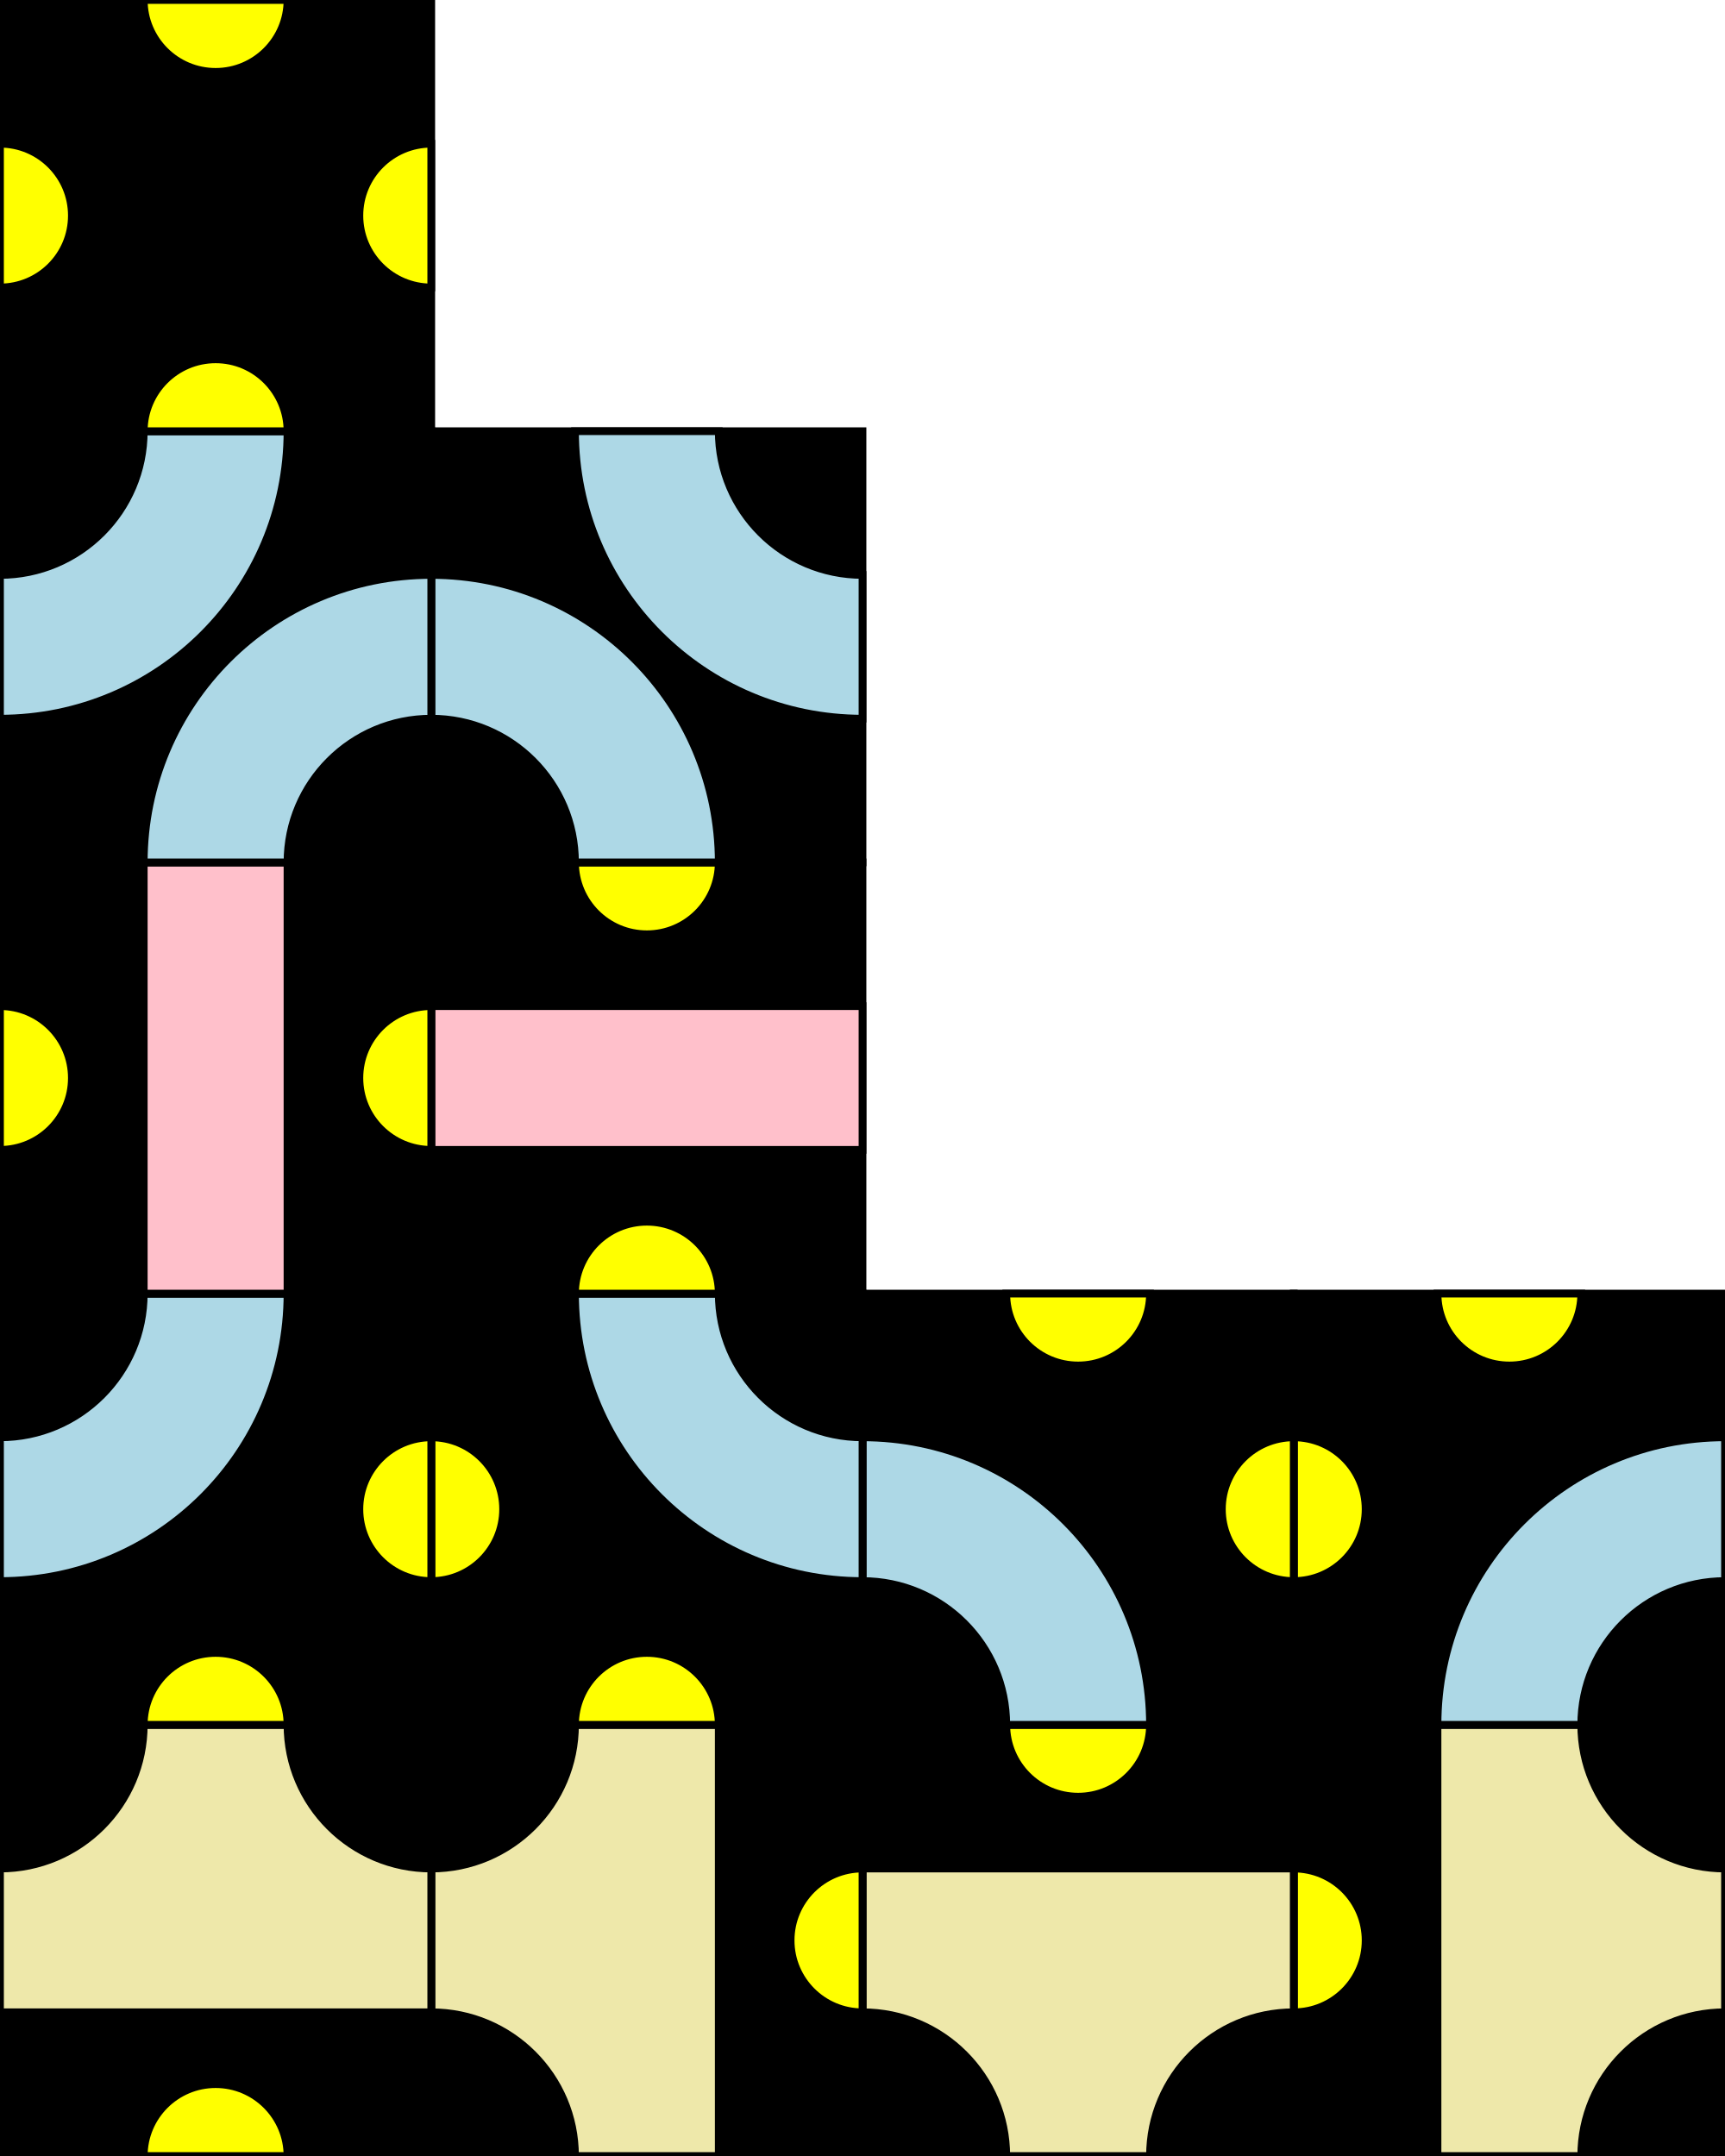
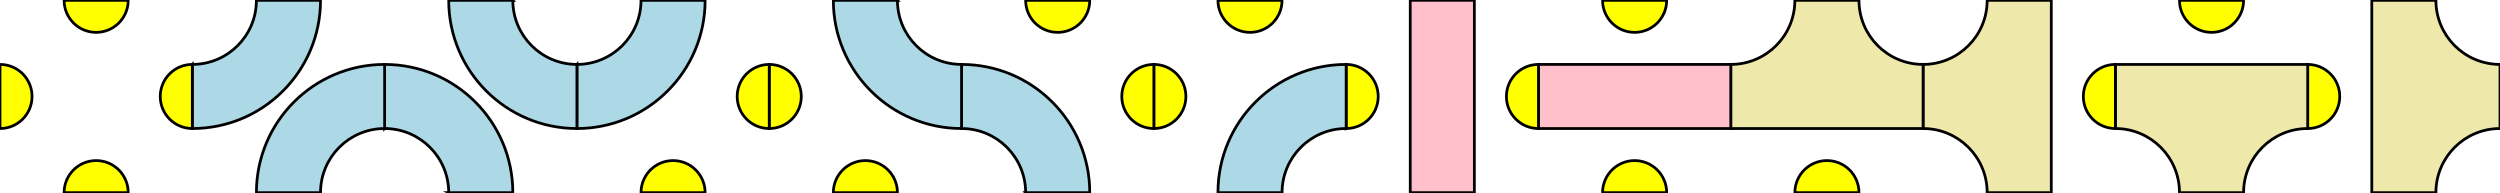
- <svg xmlns="http://www.w3.org/2000/svg" height="750" stroke-opacity="1" viewBox="0 0 600 750" font-size="1" width="600" stroke="rgb(0,0,0)" version="1.1">
+ <svg xmlns="http://www.w3.org/2000/svg" height="46.154" stroke-opacity="1" viewBox="0 0 600 46" font-size="1" width="600" stroke="rgb(0,0,0)" version="1.1">
  <defs />
-   <g stroke-linejoin="miter" stroke-opacity="1.0" fill-opacity="1.0" stroke="rgb(0,0,0)" stroke-width="2.683" fill="rgb(0,0,0)" stroke-linecap="butt" stroke-miterlimit="10.0">
-     <path d="M 600,750 l -0,-150 h -150 l -0,150 Z" />
+   <g stroke-linejoin="miter" stroke-opacity="1.0" fill-opacity="1.0" stroke="rgb(0,0,0)" stroke-width="0.666" fill="rgb(255,255,0)" stroke-linecap="butt" stroke-miterlimit="10.0">
+     <path d="M 553.846,23.077 l -0,7.692 c 4.248,0 7.692,-3.444 7.692 -7.692c 0,-4.248 -3.444,-7.692 -7.692 -7.692Z" />
  </g>
-   <g stroke-linejoin="miter" stroke-opacity="1.0" fill-opacity="1.0" stroke="rgb(0,0,0)" stroke-width="2.683" fill="rgb(255,255,0)" stroke-linecap="butt" stroke-miterlimit="10.0">
-     <path d="M 450,675 l -0,25 c 13.807,0 25,-11.193 25 -25c 0,-13.807 -11.193,-25 -25 -25Z" />
+   <g stroke-linejoin="miter" stroke-opacity="1.0" fill-opacity="1.0" stroke="rgb(0,0,0)" stroke-width="0.666" fill="rgb(238,232,170)" stroke-linecap="butt" stroke-miterlimit="10.0">
+     <path d="M 569.231,46.154 l 15.385,0 c 0,-8.497 6.888,-15.385 15.385 -15.385l 0,-15.385 c -8.497,-0 -15.385,-6.888 -15.385 -15.385l -15.385,-0 Z" />
  </g>
-   <g stroke-linejoin="miter" stroke-opacity="1.0" fill-opacity="1.0" stroke="rgb(0,0,0)" stroke-width="2.683" fill="rgb(238,232,170)" stroke-linecap="butt" stroke-miterlimit="10.0">
-     <path d="M 500,750 l 50,0 c 0,-27.614 22.386,-50 50 -50l 0,-50 c -27.614,-0 -50,-22.386 -50 -50l -50,-0 Z" />
+   <g stroke-linejoin="miter" stroke-opacity="1.0" fill-opacity="1.0" stroke="rgb(0,0,0)" stroke-width="0.666" fill="rgb(255,255,0)" stroke-linecap="butt" stroke-miterlimit="10.0">
+     <path d="M 530.769,0 l -7.692,-0 c -0,4.248 3.444,7.692 7.692 7.692c 4.248,0 7.692,-3.444 7.692 -7.692Z" />
  </g>
-   <g stroke-linejoin="miter" stroke-opacity="1.0" fill-opacity="1.0" stroke="rgb(0,0,0)" stroke-width="2.683" fill="rgb(0,0,0)" stroke-linecap="butt" stroke-miterlimit="10.0">
-     <path d="M 450,750 l -0,-150 h -150 l -0,150 Z" />
+   <g stroke-linejoin="miter" stroke-opacity="1.0" fill-opacity="1.0" stroke="rgb(0,0,0)" stroke-width="0.666" fill="rgb(238,232,170)" stroke-linecap="butt" stroke-miterlimit="10.0">
+     <path d="M 507.692,15.385 l -0,15.385 c 8.497,0 15.385,6.888 15.385 15.385l 15.385,0 c 0,-8.497 6.888,-15.385 15.385 -15.385l 0,-15.385 Z" />
  </g>
-   <g stroke-linejoin="miter" stroke-opacity="1.0" fill-opacity="1.0" stroke="rgb(0,0,0)" stroke-width="2.683" fill="rgb(255,255,0)" stroke-linecap="butt" stroke-miterlimit="10.0">
-     <path d="M 375,600 l -25,-0 c -0,13.807 11.193,25 25 25c 13.807,0 25,-11.193 25 -25Z" />
+   <g stroke-linejoin="miter" stroke-opacity="1.0" fill-opacity="1.0" stroke="rgb(0,0,0)" stroke-width="0.666" fill="rgb(255,255,0)" stroke-linecap="butt" stroke-miterlimit="10.0">
+     <path d="M 507.692,23.077 l 0,-7.692 c -4.248,-0 -7.692,3.444 -7.692 7.692c -0,4.248 3.444,7.692 7.692 7.692Z" />
  </g>
-   <g stroke-linejoin="miter" stroke-opacity="1.0" fill-opacity="1.0" stroke="rgb(0,0,0)" stroke-width="2.683" fill="rgb(238,232,170)" stroke-linecap="butt" stroke-miterlimit="10.0">
-     <path d="M 300,650 l -0,50 c 27.614,0 50,22.386 50 50l 50,0 c 0,-27.614 22.386,-50 50 -50l 0,-50 Z" />
+   <g stroke-linejoin="miter" stroke-opacity="1.0" fill-opacity="1.0" stroke="rgb(0,0,0)" stroke-width="0.666" fill="rgb(238,232,170)" stroke-linecap="butt" stroke-miterlimit="10.0">
+     <path d="M 492.308,0 l -15.385,-0 c -0,8.497 -6.888,15.385 -15.385 15.385l -0,15.385 c 8.497,0 15.385,6.888 15.385 15.385l 15.385,0 Z" />
  </g>
-   <g stroke-linejoin="miter" stroke-opacity="1.0" fill-opacity="1.0" stroke="rgb(0,0,0)" stroke-width="2.683" fill="rgb(0,0,0)" stroke-linecap="butt" stroke-miterlimit="10.0">
-     <path d="M 300,750 l -0,-150 h -150 l -0,150 Z" />
+   <g stroke-linejoin="miter" stroke-opacity="1.0" fill-opacity="1.0" stroke="rgb(0,0,0)" stroke-width="0.666" fill="rgb(255,255,0)" stroke-linecap="butt" stroke-miterlimit="10.0">
+     <path d="M 438.462,46.154 h 7.692 c 0,-4.248 -3.444,-7.692 -7.692 -7.692c -4.248,-0 -7.692,3.444 -7.692 7.692Z" />
  </g>
-   <g stroke-linejoin="miter" stroke-opacity="1.0" fill-opacity="1.0" stroke="rgb(0,0,0)" stroke-width="2.683" fill="rgb(255,255,0)" stroke-linecap="butt" stroke-miterlimit="10.0">
-     <path d="M 300,675 l 0,-25 c -13.807,-0 -25,11.193 -25 25c -0,13.807 11.193,25 25 25Z" />
+   <g stroke-linejoin="miter" stroke-opacity="1.0" fill-opacity="1.0" stroke="rgb(0,0,0)" stroke-width="0.666" fill="rgb(238,232,170)" stroke-linecap="butt" stroke-miterlimit="10.0">
+     <path d="M 461.538,30.769 v -15.385 c -8.497,-0 -15.385,-6.888 -15.385 -15.385h -15.385 c -0,8.497 -6.888,15.385 -15.385 15.385v 15.385 Z" />
  </g>
-   <g stroke-linejoin="miter" stroke-opacity="1.0" fill-opacity="1.0" stroke="rgb(0,0,0)" stroke-width="2.683" fill="rgb(238,232,170)" stroke-linecap="butt" stroke-miterlimit="10.0">
-     <path d="M 250,600 l -50,-0 c -0,27.614 -22.386,50 -50 50l -0,50 c 27.614,0 50,22.386 50 50l 50,0 Z" />
+   <g stroke-linejoin="miter" stroke-opacity="1.0" fill-opacity="1.0" stroke="rgb(0,0,0)" stroke-width="0.666" fill="rgb(255,255,0)" stroke-linecap="butt" stroke-miterlimit="10.0">
+     <path d="M 392.308,46.154 h 7.692 c 0,-4.248 -3.444,-7.692 -7.692 -7.692c -4.248,-0 -7.692,3.444 -7.692 7.692Z" />
  </g>
-   <g stroke-linejoin="miter" stroke-opacity="1.0" fill-opacity="1.0" stroke="rgb(0,0,0)" stroke-width="2.683" fill="rgb(0,0,0)" stroke-linecap="butt" stroke-miterlimit="10.0">
-     <path d="M 150,750 l -0,-150 h -150 l -0,150 Z" />
+   <g stroke-linejoin="miter" stroke-opacity="1.0" fill-opacity="1.0" stroke="rgb(0,0,0)" stroke-width="0.666" fill="rgb(255,255,0)" stroke-linecap="butt" stroke-miterlimit="10.0">
+     <path d="M 392.308,0 l -7.692,-0 c -0,4.248 3.444,7.692 7.692 7.692c 4.248,0 7.692,-3.444 7.692 -7.692Z" />
  </g>
-   <g stroke-linejoin="miter" stroke-opacity="1.0" fill-opacity="1.0" stroke="rgb(0,0,0)" stroke-width="2.683" fill="rgb(255,255,0)" stroke-linecap="butt" stroke-miterlimit="10.0">
-     <path d="M 75,750 h 25 c 0,-13.807 -11.193,-25 -25 -25c -13.807,-0 -25,11.193 -25 25Z" />
+   <g stroke-linejoin="miter" stroke-opacity="1.0" fill-opacity="1.0" stroke="rgb(0,0,0)" stroke-width="0.666" fill="rgb(255,192,203)" stroke-linecap="butt" stroke-miterlimit="10.0">
+     <path d="M 415.385,30.769 l -0,-15.385 h -46.154 l -0,15.385 Z" />
  </g>
-   <g stroke-linejoin="miter" stroke-opacity="1.0" fill-opacity="1.0" stroke="rgb(0,0,0)" stroke-width="2.683" fill="rgb(238,232,170)" stroke-linecap="butt" stroke-miterlimit="10.0">
-     <path d="M 150,700 v -50 c -27.614,-0 -50,-22.386 -50 -50h -50 c -0,27.614 -22.386,50 -50 50v 50 Z" />
+   <g stroke-linejoin="miter" stroke-opacity="1.0" fill-opacity="1.0" stroke="rgb(0,0,0)" stroke-width="0.666" fill="rgb(255,255,0)" stroke-linecap="butt" stroke-miterlimit="10.0">
+     <path d="M 369.231,23.077 l 0,-7.692 c -4.248,-0 -7.692,3.444 -7.692 7.692c -0,4.248 3.444,7.692 7.692 7.692Z" />
  </g>
-   <g stroke-linejoin="miter" stroke-opacity="1.0" fill-opacity="1.0" stroke="rgb(0,0,0)" stroke-width="2.683" fill="rgb(0,0,0)" stroke-linecap="butt" stroke-miterlimit="10.0">
-     <path d="M 600,600 l -0,-150 h -150 l -0,150 Z" />
+   <g stroke-linejoin="miter" stroke-opacity="1.0" fill-opacity="1.0" stroke="rgb(0,0,0)" stroke-width="0.666" fill="rgb(255,255,0)" stroke-linecap="butt" stroke-miterlimit="10.0">
+     <path d="M 323.077,23.077 l -0,7.692 c 4.248,0 7.692,-3.444 7.692 -7.692c 0,-4.248 -3.444,-7.692 -7.692 -7.692Z" />
  </g>
-   <g stroke-linejoin="miter" stroke-opacity="1.0" fill-opacity="1.0" stroke="rgb(0,0,0)" stroke-width="2.683" fill="rgb(255,255,0)" stroke-linecap="butt" stroke-miterlimit="10.0">
-     <path d="M 450,525 l -0,25 c 13.807,0 25,-11.193 25 -25c 0,-13.807 -11.193,-25 -25 -25Z" />
+   <g stroke-linejoin="miter" stroke-opacity="1.0" fill-opacity="1.0" stroke="rgb(0,0,0)" stroke-width="0.666" fill="rgb(255,192,203)" stroke-linecap="butt" stroke-miterlimit="10.0">
+     <path d="M 353.846,46.154 l -0,-46.154 h -15.385 l -0,46.154 Z" />
  </g>
-   <g stroke-linejoin="miter" stroke-opacity="1.0" fill-opacity="1.0" stroke="rgb(0,0,0)" stroke-width="2.683" fill="rgb(255,255,0)" stroke-linecap="butt" stroke-miterlimit="10.0">
-     <path d="M 525,450 l -25,-0 c -0,13.807 11.193,25 25 25c 13.807,0 25,-11.193 25 -25Z" />
+   <g stroke-linejoin="miter" stroke-opacity="1.0" fill-opacity="1.0" stroke="rgb(0,0,0)" stroke-width="0.666" fill="rgb(255,255,0)" stroke-linecap="butt" stroke-miterlimit="10.0">
+     <path d="M 276.923,23.077 l -0,7.692 c 4.248,0 7.692,-3.444 7.692 -7.692c 0,-4.248 -3.444,-7.692 -7.692 -7.692Z" />
  </g>
-   <g stroke-linejoin="miter" stroke-opacity="1.0" fill-opacity="1.0" stroke="rgb(0,0,0)" stroke-width="2.683" fill="rgb(173,216,230)" stroke-linecap="butt" stroke-miterlimit="10.0">
-     <path d="M 600,550 l 0,-50 c -55.228,-0 -100,44.772 -100 100l 50,0 c 0,-27.614 22.386,-50 50 -50Z" />
+   <g stroke-linejoin="miter" stroke-opacity="1.0" fill-opacity="1.0" stroke="rgb(0,0,0)" stroke-width="0.666" fill="rgb(255,255,0)" stroke-linecap="butt" stroke-miterlimit="10.0">
+     <path d="M 300,0 l -7.692,-0 c -0,4.248 3.444,7.692 7.692 7.692c 4.248,0 7.692,-3.444 7.692 -7.692Z" />
  </g>
-   <g stroke-linejoin="miter" stroke-opacity="1.0" fill-opacity="1.0" stroke="rgb(0,0,0)" stroke-width="2.683" fill="rgb(0,0,0)" stroke-linecap="butt" stroke-miterlimit="10.0">
-     <path d="M 450,600 l -0,-150 h -150 l -0,150 Z" />
+   <g stroke-linejoin="miter" stroke-opacity="1.0" fill-opacity="1.0" stroke="rgb(0,0,0)" stroke-width="0.666" fill="rgb(173,216,230)" stroke-linecap="butt" stroke-miterlimit="10.0">
+     <path d="M 323.077,30.769 l 0,-15.385 c -16.993,-0 -30.769,13.776 -30.769 30.769l 15.385,0 c 0,-8.497 6.888,-15.385 15.385 -15.385Z" />
  </g>
-   <g stroke-linejoin="miter" stroke-opacity="1.0" fill-opacity="1.0" stroke="rgb(0,0,0)" stroke-width="2.683" fill="rgb(255,255,0)" stroke-linecap="butt" stroke-miterlimit="10.0">
-     <path d="M 450,525 l 0,-25 c -13.807,-0 -25,11.193 -25 25c -0,13.807 11.193,25 25 25Z" />
+   <g stroke-linejoin="miter" stroke-opacity="1.0" fill-opacity="1.0" stroke="rgb(0,0,0)" stroke-width="0.666" fill="rgb(255,255,0)" stroke-linecap="butt" stroke-miterlimit="10.0">
+     <path d="M 276.923,23.077 l 0,-7.692 c -4.248,-0 -7.692,3.444 -7.692 7.692c -0,4.248 3.444,7.692 7.692 7.692Z" />
  </g>
-   <g stroke-linejoin="miter" stroke-opacity="1.0" fill-opacity="1.0" stroke="rgb(0,0,0)" stroke-width="2.683" fill="rgb(255,255,0)" stroke-linecap="butt" stroke-miterlimit="10.0">
-     <path d="M 375,450 l -25,-0 c -0,13.807 11.193,25 25 25c 13.807,0 25,-11.193 25 -25Z" />
+   <g stroke-linejoin="miter" stroke-opacity="1.0" fill-opacity="1.0" stroke="rgb(0,0,0)" stroke-width="0.666" fill="rgb(255,255,0)" stroke-linecap="butt" stroke-miterlimit="10.0">
+     <path d="M 253.846,0 l -7.692,-0 c -0,4.248 3.444,7.692 7.692 7.692c 4.248,0 7.692,-3.444 7.692 -7.692Z" />
  </g>
-   <g stroke-linejoin="miter" stroke-opacity="1.0" fill-opacity="1.0" stroke="rgb(0,0,0)" stroke-width="2.683" fill="rgb(173,216,230)" stroke-linecap="butt" stroke-miterlimit="10.0">
-     <path d="M 350,600 h 50 c 0,-55.228 -44.772,-100 -100 -100l -0,50 c 27.614,0 50,22.386 50 50Z" />
+   <g stroke-linejoin="miter" stroke-opacity="1.0" fill-opacity="1.0" stroke="rgb(0,0,0)" stroke-width="0.666" fill="rgb(173,216,230)" stroke-linecap="butt" stroke-miterlimit="10.0">
+     <path d="M 246.154,46.154 h 15.385 c 0,-16.993 -13.776,-30.769 -30.769 -30.769l -0,15.385 c 8.497,0 15.385,6.888 15.385 15.385Z" />
  </g>
-   <g stroke-linejoin="miter" stroke-opacity="1.0" fill-opacity="1.0" stroke="rgb(0,0,0)" stroke-width="2.683" fill="rgb(0,0,0)" stroke-linecap="butt" stroke-miterlimit="10.0">
-     <path d="M 300,600 l -0,-150 h -150 l -0,150 Z" />
+   <g stroke-linejoin="miter" stroke-opacity="1.0" fill-opacity="1.0" stroke="rgb(0,0,0)" stroke-width="0.666" fill="rgb(255,255,0)" stroke-linecap="butt" stroke-miterlimit="10.0">
+     <path d="M 184.615,23.077 l -0,7.692 c 4.248,0 7.692,-3.444 7.692 -7.692c 0,-4.248 -3.444,-7.692 -7.692 -7.692Z" />
  </g>
-   <g stroke-linejoin="miter" stroke-opacity="1.0" fill-opacity="1.0" stroke="rgb(0,0,0)" stroke-width="2.683" fill="rgb(255,255,0)" stroke-linecap="butt" stroke-miterlimit="10.0">
-     <path d="M 150,525 l -0,25 c 13.807,0 25,-11.193 25 -25c 0,-13.807 -11.193,-25 -25 -25Z" />
+   <g stroke-linejoin="miter" stroke-opacity="1.0" fill-opacity="1.0" stroke="rgb(0,0,0)" stroke-width="0.666" fill="rgb(255,255,0)" stroke-linecap="butt" stroke-miterlimit="10.0">
+     <path d="M 207.692,46.154 h 7.692 c 0,-4.248 -3.444,-7.692 -7.692 -7.692c -4.248,-0 -7.692,3.444 -7.692 7.692Z" />
  </g>
-   <g stroke-linejoin="miter" stroke-opacity="1.0" fill-opacity="1.0" stroke="rgb(0,0,0)" stroke-width="2.683" fill="rgb(255,255,0)" stroke-linecap="butt" stroke-miterlimit="10.0">
-     <path d="M 225,600 h 25 c 0,-13.807 -11.193,-25 -25 -25c -13.807,-0 -25,11.193 -25 25Z" />
+   <g stroke-linejoin="miter" stroke-opacity="1.0" fill-opacity="1.0" stroke="rgb(0,0,0)" stroke-width="0.666" fill="rgb(173,216,230)" stroke-linecap="butt" stroke-miterlimit="10.0">
+     <path d="M 215.385,0 l -15.385,-0 c -0,16.993 13.776,30.769 30.769 30.769l 0,-15.385 c -8.497,-0 -15.385,-6.888 -15.385 -15.385Z" />
  </g>
-   <g stroke-linejoin="miter" stroke-opacity="1.0" fill-opacity="1.0" stroke="rgb(0,0,0)" stroke-width="2.683" fill="rgb(173,216,230)" stroke-linecap="butt" stroke-miterlimit="10.0">
-     <path d="M 250,450 l -50,-0 c -0,55.228 44.772,100 100 100l 0,-50 c -27.614,-0 -50,-22.386 -50 -50Z" />
+   <g stroke-linejoin="miter" stroke-opacity="1.0" fill-opacity="1.0" stroke="rgb(0,0,0)" stroke-width="0.666" fill="rgb(255,255,0)" stroke-linecap="butt" stroke-miterlimit="10.0">
+     <path d="M 184.615,23.077 l 0,-7.692 c -4.248,-0 -7.692,3.444 -7.692 7.692c -0,4.248 3.444,7.692 7.692 7.692Z" />
  </g>
-   <g stroke-linejoin="miter" stroke-opacity="1.0" fill-opacity="1.0" stroke="rgb(0,0,0)" stroke-width="2.683" fill="rgb(0,0,0)" stroke-linecap="butt" stroke-miterlimit="10.0">
-     <path d="M 150,600 l -0,-150 h -150 l -0,150 Z" />
+   <g stroke-linejoin="miter" stroke-opacity="1.0" fill-opacity="1.0" stroke="rgb(0,0,0)" stroke-width="0.666" fill="rgb(255,255,0)" stroke-linecap="butt" stroke-miterlimit="10.0">
+     <path d="M 161.538,46.154 h 7.692 c 0,-4.248 -3.444,-7.692 -7.692 -7.692c -4.248,-0 -7.692,3.444 -7.692 7.692Z" />
  </g>
-   <g stroke-linejoin="miter" stroke-opacity="1.0" fill-opacity="1.0" stroke="rgb(0,0,0)" stroke-width="2.683" fill="rgb(255,255,0)" stroke-linecap="butt" stroke-miterlimit="10.0">
-     <path d="M 150,525 l 0,-25 c -13.807,-0 -25,11.193 -25 25c -0,13.807 11.193,25 25 25Z" />
+   <g stroke-linejoin="miter" stroke-opacity="1.0" fill-opacity="1.0" stroke="rgb(0,0,0)" stroke-width="0.666" fill="rgb(173,216,230)" stroke-linecap="butt" stroke-miterlimit="10.0">
+     <path d="M 138.462,15.385 l -0,15.385 c 16.993,0 30.769,-13.776 30.769 -30.769l -15.385,-0 c -0,8.497 -6.888,15.385 -15.385 15.385Z" />
  </g>
-   <g stroke-linejoin="miter" stroke-opacity="1.0" fill-opacity="1.0" stroke="rgb(0,0,0)" stroke-width="2.683" fill="rgb(255,255,0)" stroke-linecap="butt" stroke-miterlimit="10.0">
-     <path d="M 75,600 h 25 c 0,-13.807 -11.193,-25 -25 -25c -13.807,-0 -25,11.193 -25 25Z" />
+   <g stroke-linejoin="miter" stroke-opacity="1.0" fill-opacity="1.0" stroke="rgb(0,0,0)" stroke-width="0.666" fill="rgb(173,216,230)" stroke-linecap="butt" stroke-miterlimit="10.0">
+     <path d="M 107.692,46.154 h 15.385 c 0,-16.993 -13.776,-30.769 -30.769 -30.769l -0,15.385 c 8.497,0 15.385,6.888 15.385 15.385Z" />
  </g>
-   <g stroke-linejoin="miter" stroke-opacity="1.0" fill-opacity="1.0" stroke="rgb(0,0,0)" stroke-width="2.683" fill="rgb(173,216,230)" stroke-linecap="butt" stroke-miterlimit="10.0">
-     <path d="M -0,500 l -0,50 c 55.228,0 100,-44.772 100 -100l -50,-0 c -0,27.614 -22.386,50 -50 50Z" />
+   <g stroke-linejoin="miter" stroke-opacity="1.0" fill-opacity="1.0" stroke="rgb(0,0,0)" stroke-width="0.666" fill="rgb(173,216,230)" stroke-linecap="butt" stroke-miterlimit="10.0">
+     <path d="M 123.077,0 l -15.385,-0 c -0,16.993 13.776,30.769 30.769 30.769l 0,-15.385 c -8.497,-0 -15.385,-6.888 -15.385 -15.385Z" />
  </g>
-   <g stroke-linejoin="miter" stroke-opacity="1.0" fill-opacity="1.0" stroke="rgb(0,0,0)" stroke-width="2.683" fill="rgb(0,0,0)" stroke-linecap="butt" stroke-miterlimit="10.0">
-     <path d="M 300,450 l -0,-150 h -150 l -0,150 Z" />
+   <g stroke-linejoin="miter" stroke-opacity="1.0" fill-opacity="1.0" stroke="rgb(0,0,0)" stroke-width="0.666" fill="rgb(173,216,230)" stroke-linecap="butt" stroke-miterlimit="10.0">
+     <path d="M 92.308,30.769 l 0,-15.385 c -16.993,-0 -30.769,13.776 -30.769 30.769l 15.385,0 c 0,-8.497 6.888,-15.385 15.385 -15.385Z" />
  </g>
-   <g stroke-linejoin="miter" stroke-opacity="1.0" fill-opacity="1.0" stroke="rgb(0,0,0)" stroke-width="2.683" fill="rgb(255,255,0)" stroke-linecap="butt" stroke-miterlimit="10.0">
-     <path d="M 225,450 h 25 c 0,-13.807 -11.193,-25 -25 -25c -13.807,-0 -25,11.193 -25 25Z" />
+   <g stroke-linejoin="miter" stroke-opacity="1.0" fill-opacity="1.0" stroke="rgb(0,0,0)" stroke-width="0.666" fill="rgb(173,216,230)" stroke-linecap="butt" stroke-miterlimit="10.0">
+     <path d="M 46.154,15.385 l -0,15.385 c 16.993,0 30.769,-13.776 30.769 -30.769l -15.385,-0 c -0,8.497 -6.888,15.385 -15.385 15.385Z" />
  </g>
-   <g stroke-linejoin="miter" stroke-opacity="1.0" fill-opacity="1.0" stroke="rgb(0,0,0)" stroke-width="2.683" fill="rgb(255,255,0)" stroke-linecap="butt" stroke-miterlimit="10.0">
-     <path d="M 225,300 l -25,-0 c -0,13.807 11.193,25 25 25c 13.807,0 25,-11.193 25 -25Z" />
+   <g stroke-linejoin="miter" stroke-opacity="1.0" fill-opacity="1.0" stroke="rgb(0,0,0)" stroke-width="0.666" fill="rgb(255,255,0)" stroke-linecap="butt" stroke-miterlimit="10.0">
+     <path d="M 23.077,46.154 h 7.692 c 0,-4.248 -3.444,-7.692 -7.692 -7.692c -4.248,-0 -7.692,3.444 -7.692 7.692Z" />
  </g>
-   <g stroke-linejoin="miter" stroke-opacity="1.0" fill-opacity="1.0" stroke="rgb(0,0,0)" stroke-width="2.683" fill="rgb(255,192,203)" stroke-linecap="butt" stroke-miterlimit="10.0">
-     <path d="M 300,400 l -0,-50 h -150 l -0,50 Z" />
+   <g stroke-linejoin="miter" stroke-opacity="1.0" fill-opacity="1.0" stroke="rgb(0,0,0)" stroke-width="0.666" fill="rgb(255,255,0)" stroke-linecap="butt" stroke-miterlimit="10.0">
+     <path d="M 46.154,23.077 l 0,-7.692 c -4.248,-0 -7.692,3.444 -7.692 7.692c -0,4.248 3.444,7.692 7.692 7.692Z" />
  </g>
-   <g stroke-linejoin="miter" stroke-opacity="1.0" fill-opacity="1.0" stroke="rgb(0,0,0)" stroke-width="2.683" fill="rgb(0,0,0)" stroke-linecap="butt" stroke-miterlimit="10.0">
-     <path d="M 150,450 l -0,-150 h -150 l -0,150 Z" />
+   <g stroke-linejoin="miter" stroke-opacity="1.0" fill-opacity="1.0" stroke="rgb(0,0,0)" stroke-width="0.666" fill="rgb(255,255,0)" stroke-linecap="butt" stroke-miterlimit="10.0">
+     <path d="M 0,23.077 l -0,7.692 c 4.248,0 7.692,-3.444 7.692 -7.692c 0,-4.248 -3.444,-7.692 -7.692 -7.692Z" />
  </g>
-   <g stroke-linejoin="miter" stroke-opacity="1.0" fill-opacity="1.0" stroke="rgb(0,0,0)" stroke-width="2.683" fill="rgb(255,255,0)" stroke-linecap="butt" stroke-miterlimit="10.0">
-     <path d="M 150,375 l 0,-25 c -13.807,-0 -25,11.193 -25 25c -0,13.807 11.193,25 25 25Z" />
-   </g>
-   <g stroke-linejoin="miter" stroke-opacity="1.0" fill-opacity="1.0" stroke="rgb(0,0,0)" stroke-width="2.683" fill="rgb(255,255,0)" stroke-linecap="butt" stroke-miterlimit="10.0">
-     <path d="M 0,375 l -0,25 c 13.807,0 25,-11.193 25 -25c 0,-13.807 -11.193,-25 -25 -25Z" />
-   </g>
-   <g stroke-linejoin="miter" stroke-opacity="1.0" fill-opacity="1.0" stroke="rgb(0,0,0)" stroke-width="2.683" fill="rgb(255,192,203)" stroke-linecap="butt" stroke-miterlimit="10.0">
-     <path d="M 100,450 l -0,-150 h -50 l -0,150 Z" />
-   </g>
-   <g stroke-linejoin="miter" stroke-opacity="1.0" fill-opacity="1.0" stroke="rgb(0,0,0)" stroke-width="2.683" fill="rgb(0,0,0)" stroke-linecap="butt" stroke-miterlimit="10.0">
-     <path d="M 300,300 l -0,-150 h -150 l -0,150 Z" />
-   </g>
-   <g stroke-linejoin="miter" stroke-opacity="1.0" fill-opacity="1.0" stroke="rgb(0,0,0)" stroke-width="2.683" fill="rgb(173,216,230)" stroke-linecap="butt" stroke-miterlimit="10.0">
-     <path d="M 200,300 h 50 c 0,-55.228 -44.772,-100 -100 -100l -0,50 c 27.614,0 50,22.386 50 50Z" />
-   </g>
-   <g stroke-linejoin="miter" stroke-opacity="1.0" fill-opacity="1.0" stroke="rgb(0,0,0)" stroke-width="2.683" fill="rgb(173,216,230)" stroke-linecap="butt" stroke-miterlimit="10.0">
-     <path d="M 250,150 l -50,-0 c -0,55.228 44.772,100 100 100l 0,-50 c -27.614,-0 -50,-22.386 -50 -50Z" />
-   </g>
-   <g stroke-linejoin="miter" stroke-opacity="1.0" fill-opacity="1.0" stroke="rgb(0,0,0)" stroke-width="2.683" fill="rgb(0,0,0)" stroke-linecap="butt" stroke-miterlimit="10.0">
-     <path d="M 150,300 l -0,-150 h -150 l -0,150 Z" />
-   </g>
-   <g stroke-linejoin="miter" stroke-opacity="1.0" fill-opacity="1.0" stroke="rgb(0,0,0)" stroke-width="2.683" fill="rgb(173,216,230)" stroke-linecap="butt" stroke-miterlimit="10.0">
-     <path d="M 150,250 l 0,-50 c -55.228,-0 -100,44.772 -100 100l 50,0 c 0,-27.614 22.386,-50 50 -50Z" />
-   </g>
-   <g stroke-linejoin="miter" stroke-opacity="1.0" fill-opacity="1.0" stroke="rgb(0,0,0)" stroke-width="2.683" fill="rgb(173,216,230)" stroke-linecap="butt" stroke-miterlimit="10.0">
-     <path d="M -0,200 l -0,50 c 55.228,0 100,-44.772 100 -100l -50,-0 c -0,27.614 -22.386,50 -50 50Z" />
-   </g>
-   <g stroke-linejoin="miter" stroke-opacity="1.0" fill-opacity="1.0" stroke="rgb(0,0,0)" stroke-width="2.683" fill="rgb(0,0,0)" stroke-linecap="butt" stroke-miterlimit="10.0">
-     <path d="M 150,150 l -0,-150 h -150 l -0,150 Z" />
-   </g>
-   <g stroke-linejoin="miter" stroke-opacity="1.0" fill-opacity="1.0" stroke="rgb(0,0,0)" stroke-width="2.683" fill="rgb(255,255,0)" stroke-linecap="butt" stroke-miterlimit="10.0">
-     <path d="M 75,150 h 25 c 0,-13.807 -11.193,-25 -25 -25c -13.807,-0 -25,11.193 -25 25Z" />
-   </g>
-   <g stroke-linejoin="miter" stroke-opacity="1.0" fill-opacity="1.0" stroke="rgb(0,0,0)" stroke-width="2.683" fill="rgb(255,255,0)" stroke-linecap="butt" stroke-miterlimit="10.0">
-     <path d="M 150,75 l 0,-25 c -13.807,-0 -25,11.193 -25 25c -0,13.807 11.193,25 25 25Z" />
-   </g>
-   <g stroke-linejoin="miter" stroke-opacity="1.0" fill-opacity="1.0" stroke="rgb(0,0,0)" stroke-width="2.683" fill="rgb(255,255,0)" stroke-linecap="butt" stroke-miterlimit="10.0">
-     <path d="M 0,75 l -0,25 c 13.807,0 25,-11.193 25 -25c 0,-13.807 -11.193,-25 -25 -25Z" />
-   </g>
-   <g stroke-linejoin="miter" stroke-opacity="1.0" fill-opacity="1.0" stroke="rgb(0,0,0)" stroke-width="2.683" fill="rgb(255,255,0)" stroke-linecap="butt" stroke-miterlimit="10.0">
-     <path d="M 75,0 l -25,-0 c -0,13.807 11.193,25 25 25c 13.807,0 25,-11.193 25 -25Z" />
+   <g stroke-linejoin="miter" stroke-opacity="1.0" fill-opacity="1.0" stroke="rgb(0,0,0)" stroke-width="0.666" fill="rgb(255,255,0)" stroke-linecap="butt" stroke-miterlimit="10.0">
+     <path d="M 23.077,0 l -7.692,-0 c -0,4.248 3.444,7.692 7.692 7.692c 4.248,0 7.692,-3.444 7.692 -7.692Z" />
  </g>
</svg>
